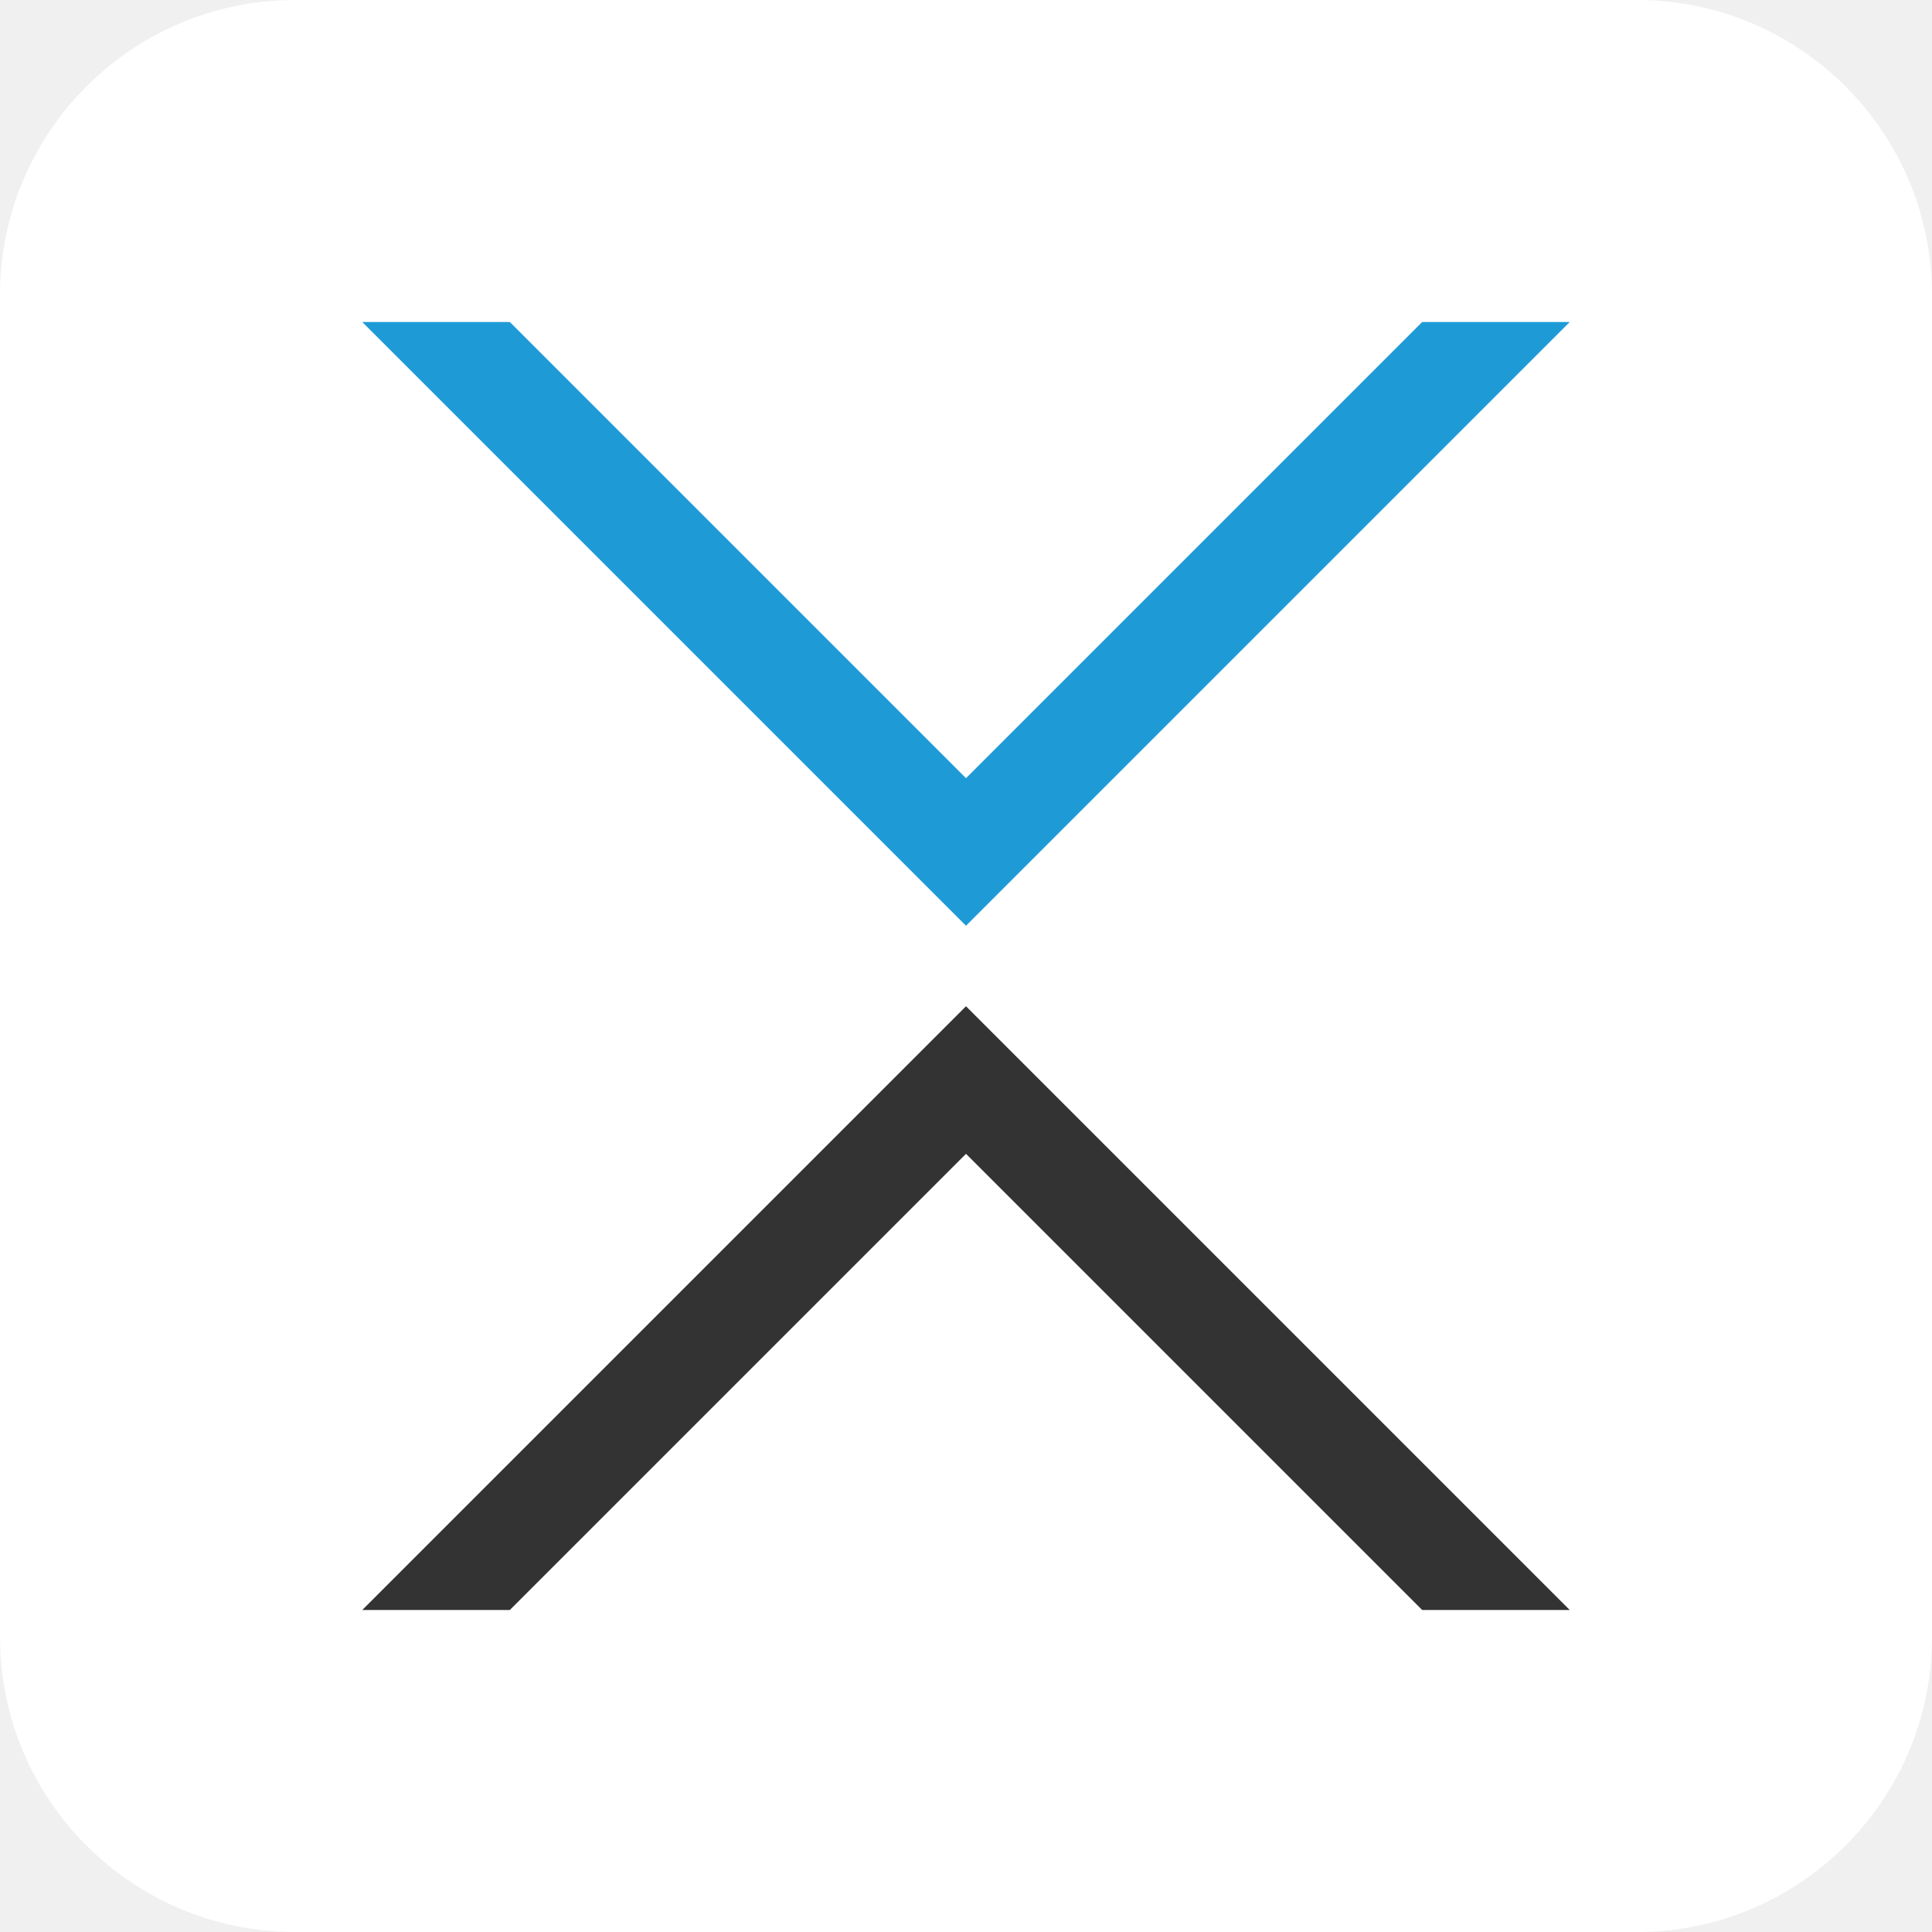
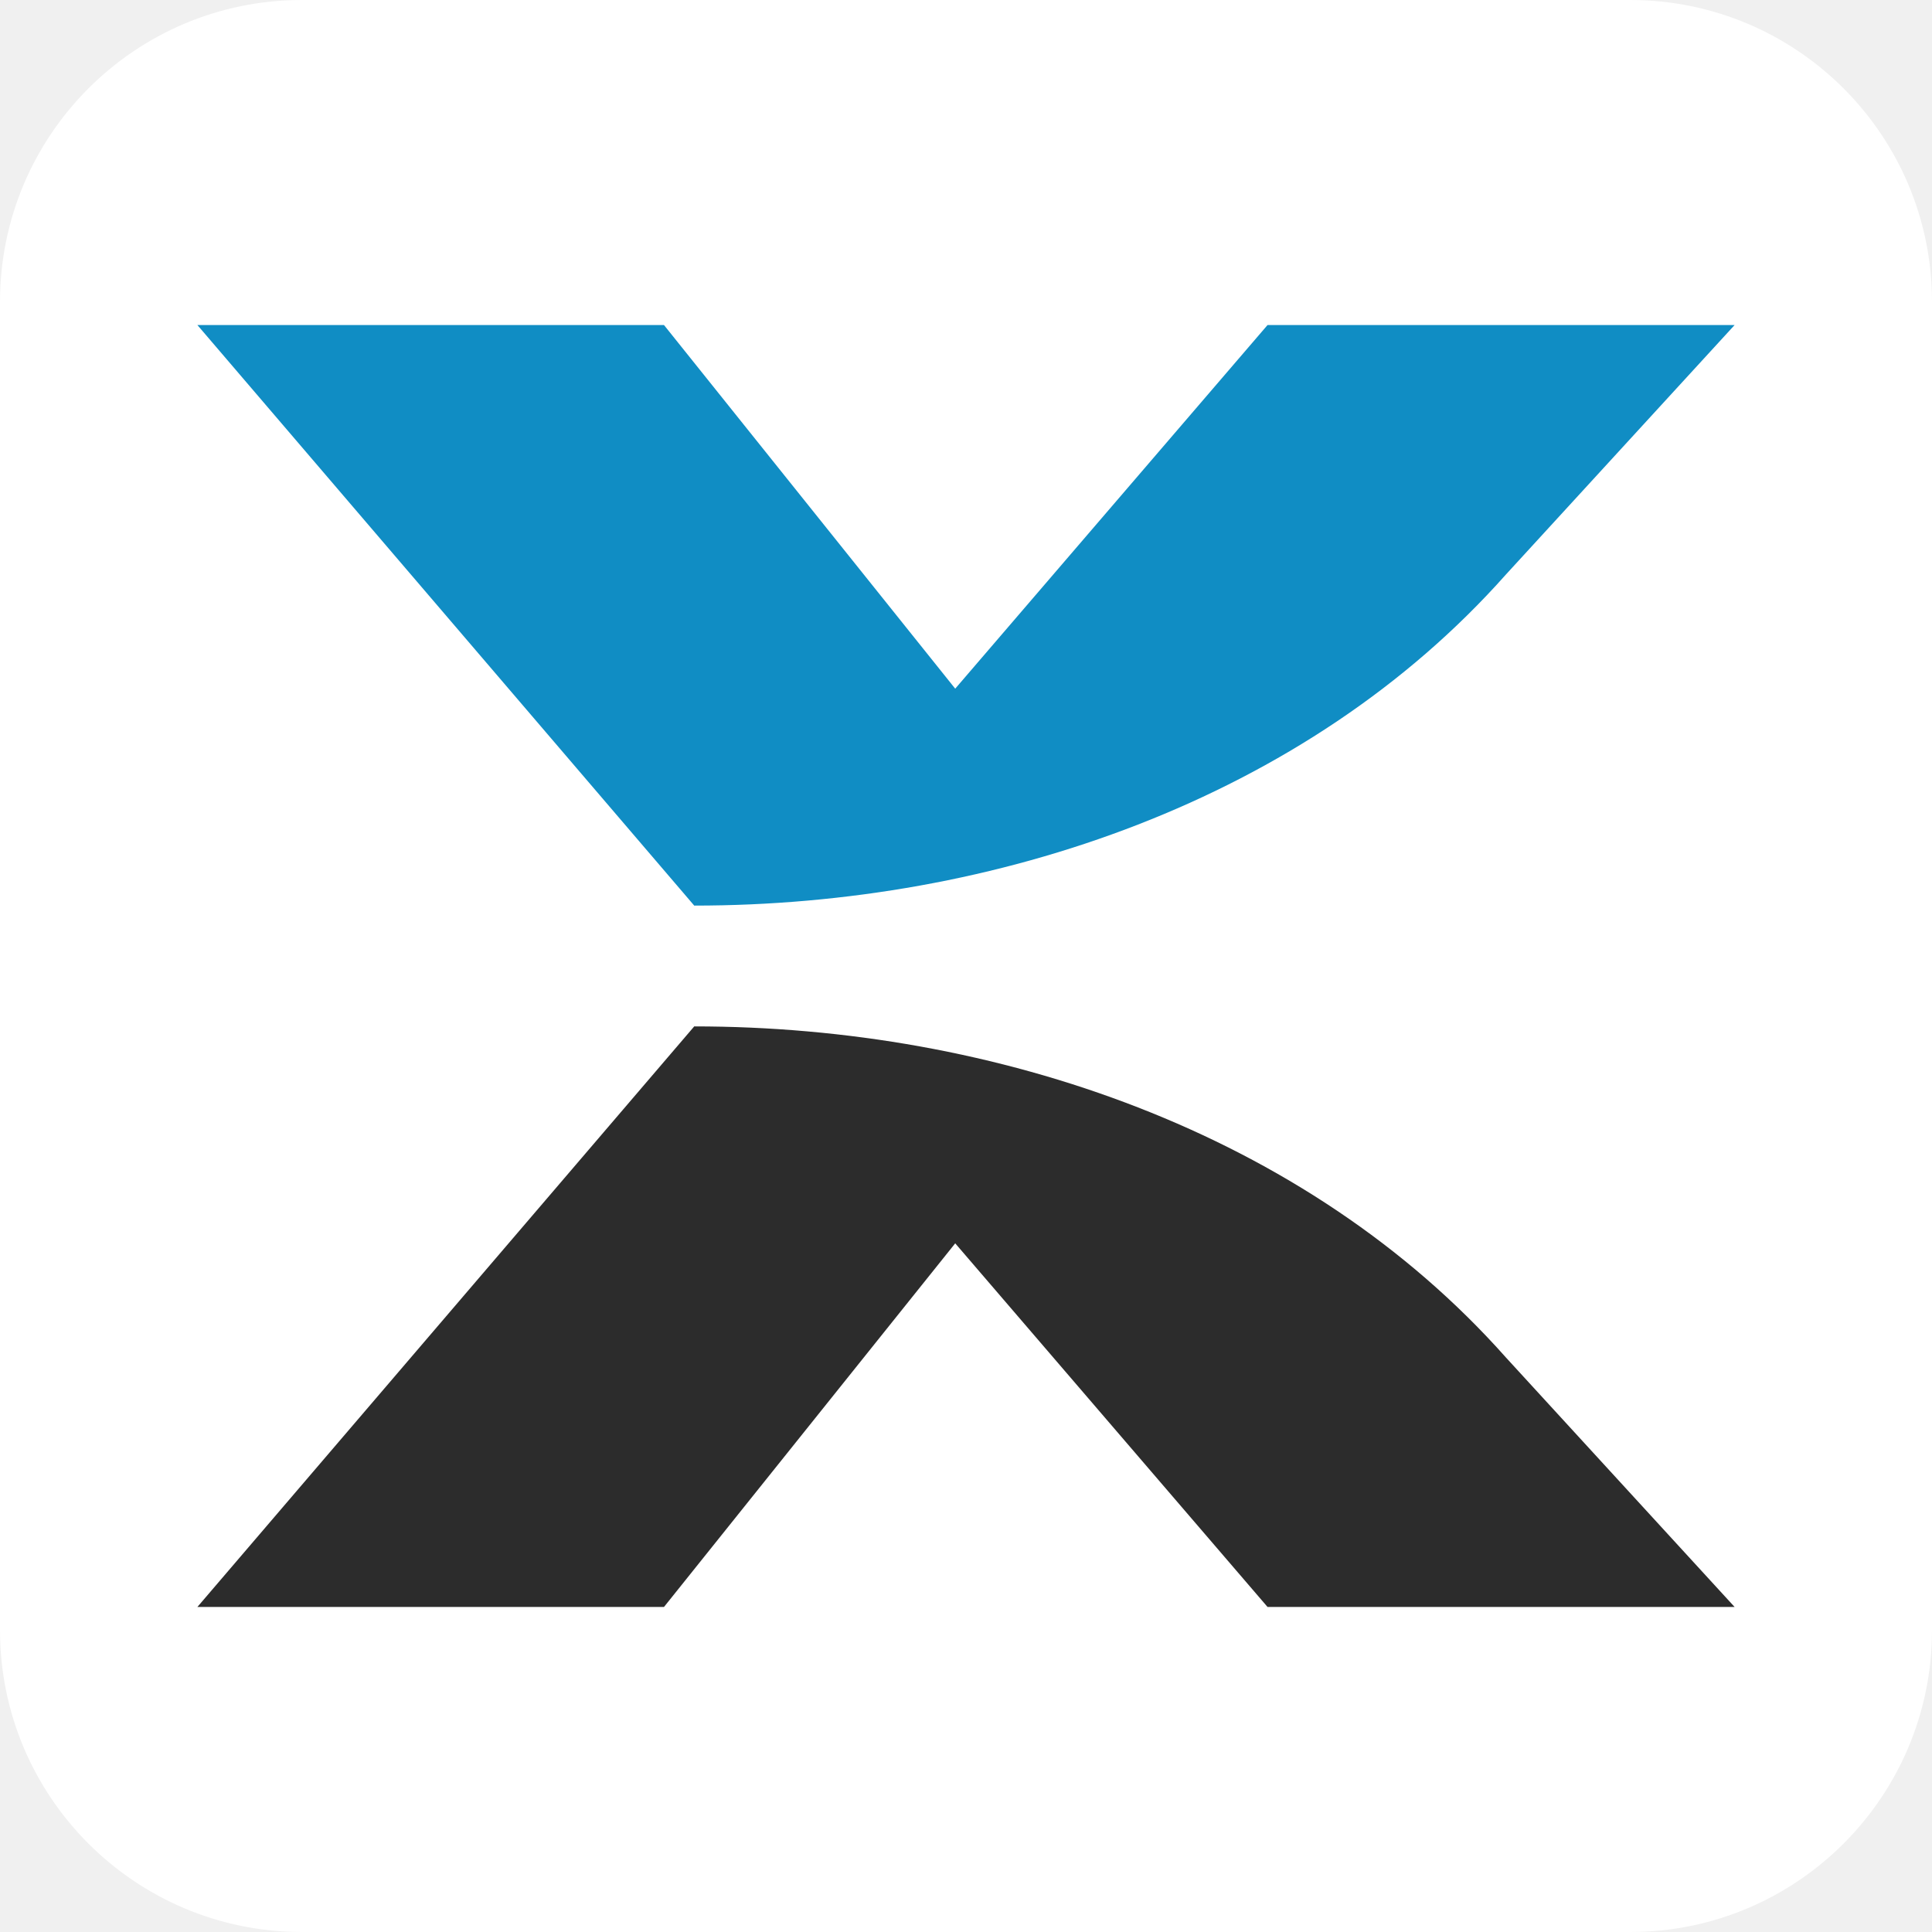
- <svg xmlns="http://www.w3.org/2000/svg" viewBox="0 0 144 144">
-   <rect width="144" height="144" rx="22" fill="white" />
-   <path d="M72 69 L27 24 L38 24 L72 58 L106 24 L117 24 L72 69 Z" fill="#1E9BD7" />
-   <path d="M72 75 L27 120 L38 120 L72 86 L106 120 L117 120 L72 75 Z" fill="#333333" />
+ <svg xmlns="http://www.w3.org/2000/svg" viewBox="0 0 512 512" width="512" height="512">
+   <rect width="512" height="512" rx="80" fill="#ffffff" />
+   <svg x="51" y="85" width="410" height="342" viewBox="0 0 1039.489 866.853" preserveAspectRatio="xMidYMid meet">
+     <defs>
+       <clipPath clipPathUnits="userSpaceOnUse" id="iconClipTop">
+         <path d="M 0,650.14 H 779.617 V 0 H 0 Z" transform="translate(-252.8565,-355.5079)" />
+       </clipPath>
+       <clipPath clipPathUnits="userSpaceOnUse" id="iconClipBottom">
+         <path d="M 0,650.14 H 779.617 V 0 H 0 Z" transform="translate(-252.8565,-294.6319)" />
+       </clipPath>
+     </defs>
+     <g transform="translate(-32200)">
+       <path d="M 0,0 -250.357,292.547 H -15.234 L 131.517,109.316 288.897,292.547 H 524.261 L 409.012,166.822 C 308.168,53.275 151.862,0 0,0" style="fill:#108dc4;fill-opacity:1;fill-rule:nonzero;stroke:none" transform="matrix(1.333333,0,0,-1.333333,32537.142,392.8428)" clip-path="url(#iconClipTop)" />
+       <path d="m 0,0 -250.357,-292.547 h 235.123 l 146.751,183.231 157.38,-183.231 H 524.261 L 409.012,-166.822 C 308.168,-53.275 151.862,0 0,0" style="fill:#2c2c2c;fill-opacity:1;fill-rule:nonzero;stroke:none" transform="matrix(1.333333,0,0,-1.333333,32537.142,474.0108)" clip-path="url(#iconClipBottom)" />
+     </g>
+   </svg>
</svg>
